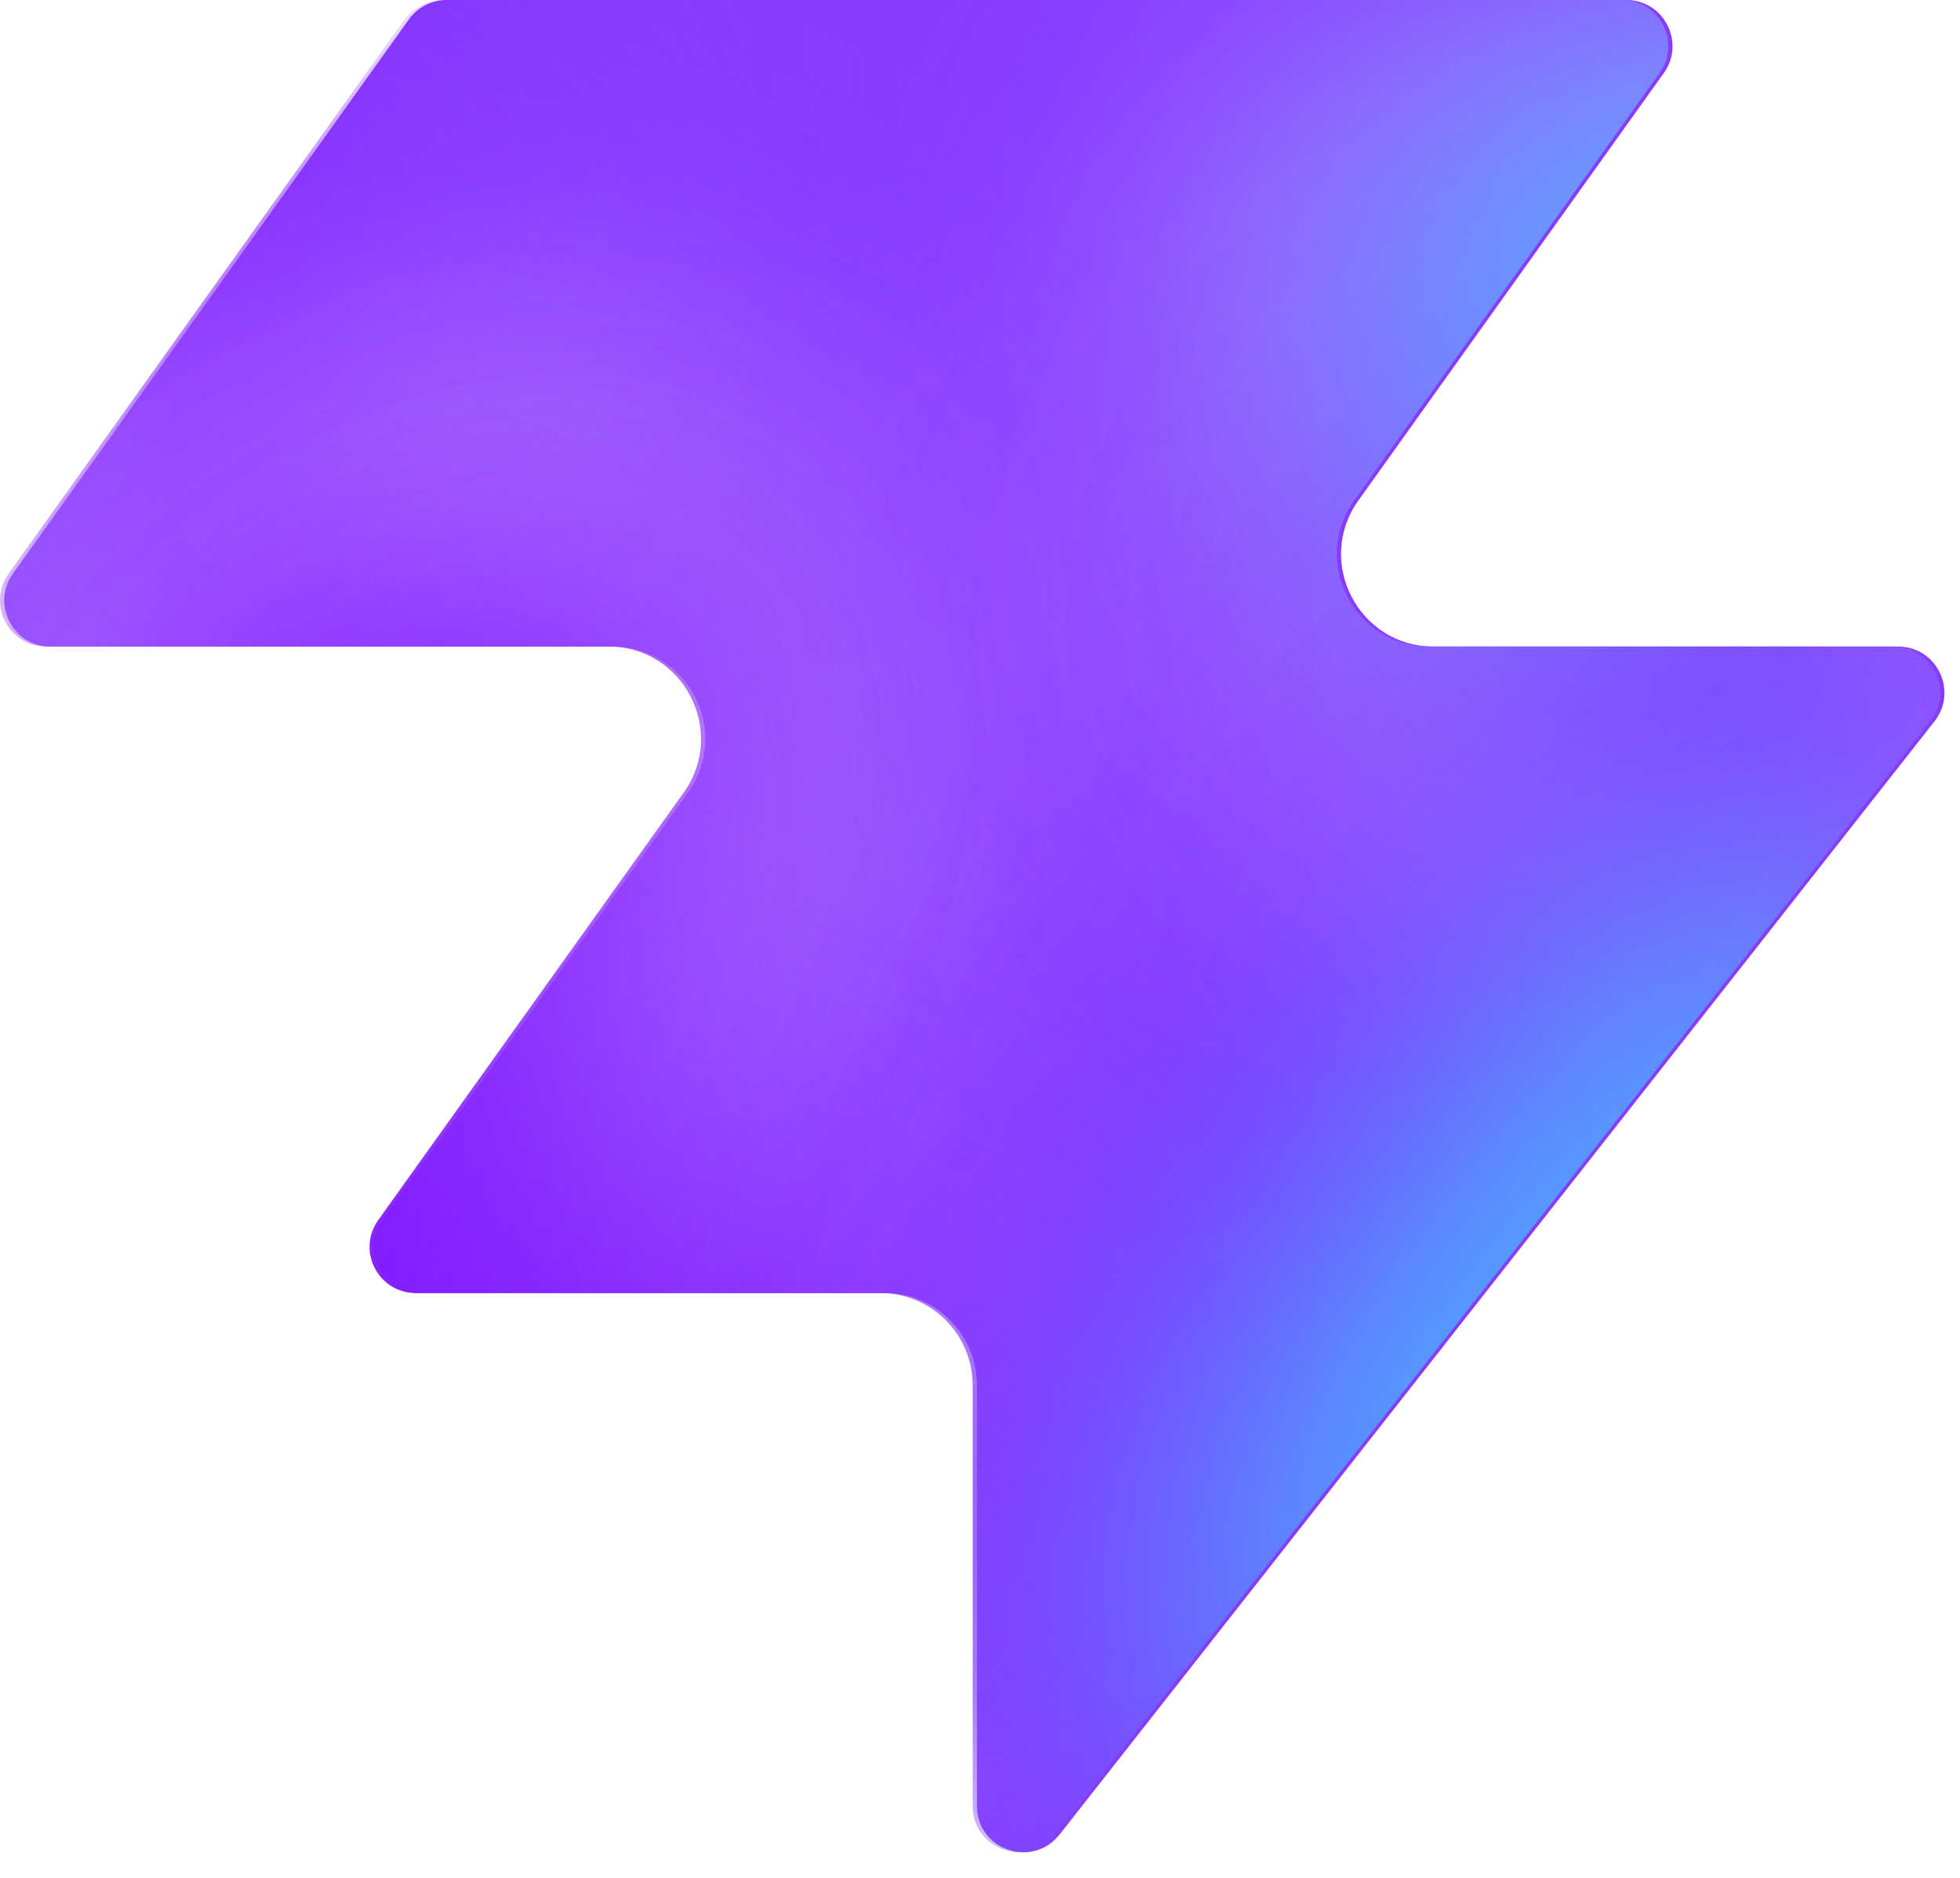
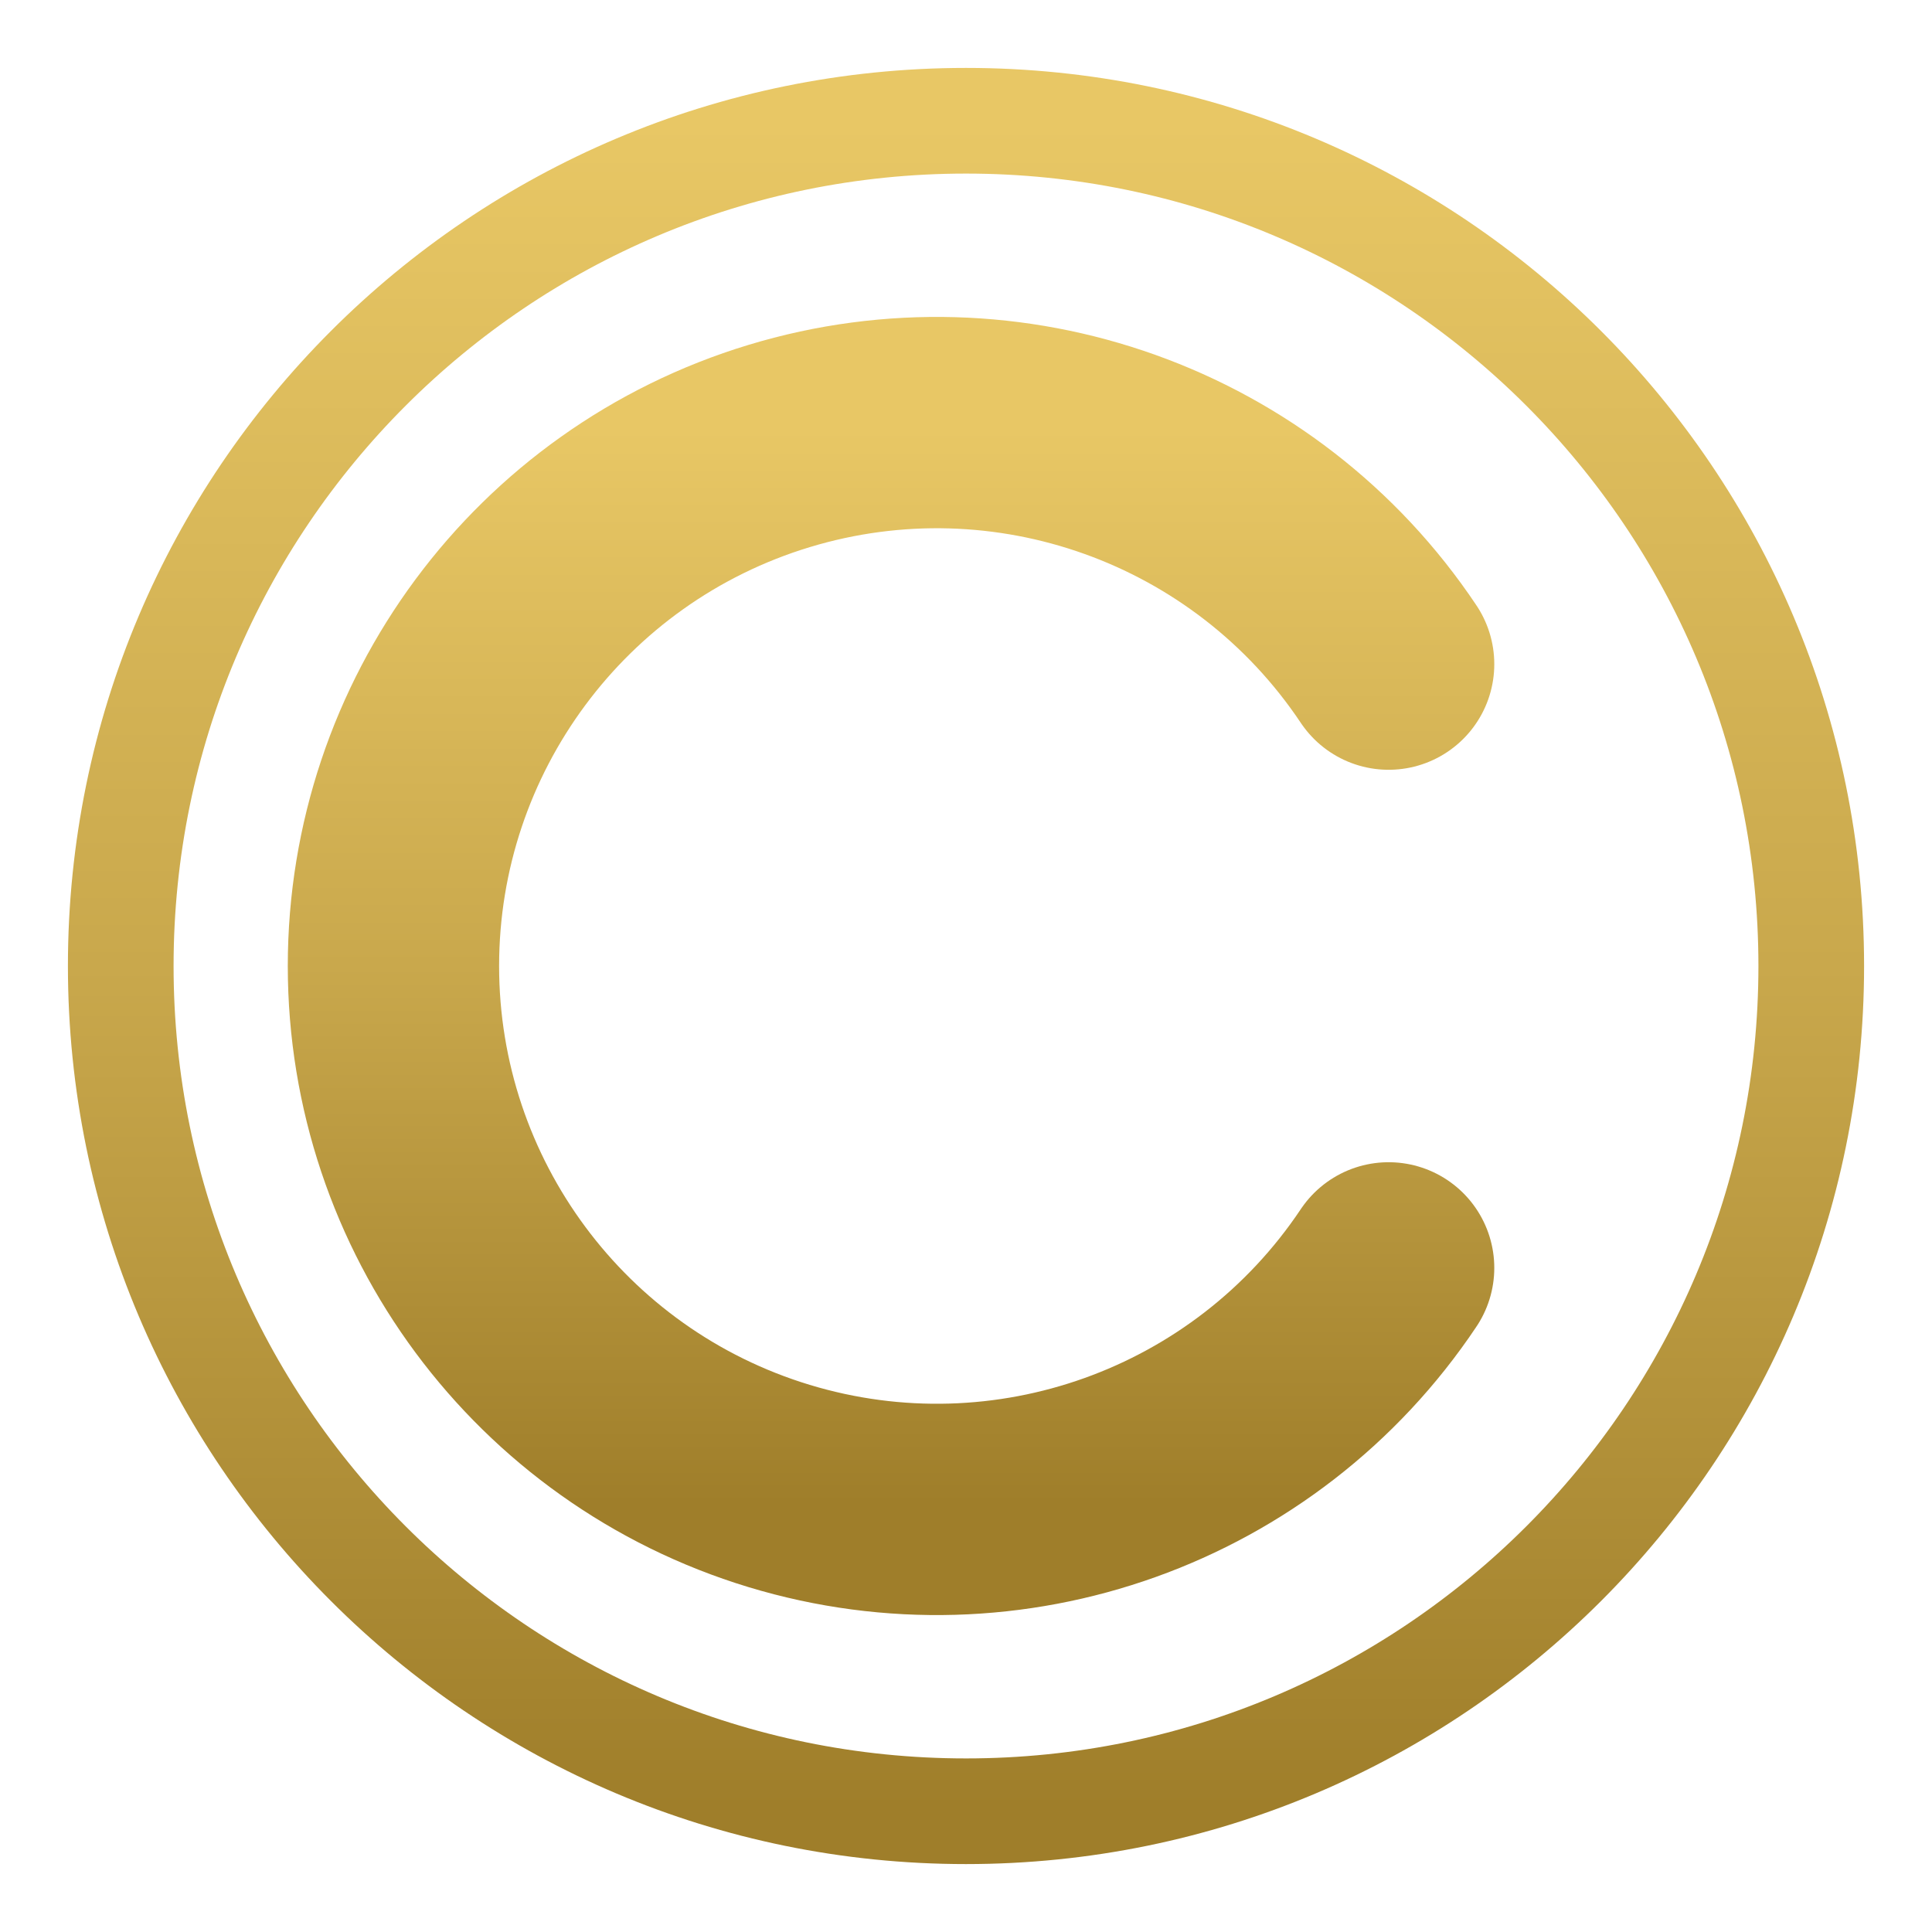
- <svg xmlns="http://www.w3.org/2000/svg" width="48" height="46" fill="none" viewBox="0 0 48 46">
-   <path fill="#863bff" d="M25.946 44.938c-.664.845-2.021.375-2.021-.698V33.937a2.26 2.26 0 0 0-2.262-2.262H10.287c-.92 0-1.456-1.04-.92-1.788l7.48-10.471c1.07-1.497 0-3.578-1.842-3.578H1.237c-.92 0-1.456-1.04-.92-1.788L10.013.474c.214-.297.556-.474.92-.474h28.894c.92 0 1.456 1.04.92 1.788l-7.48 10.471c-1.07 1.498 0 3.579 1.842 3.579h11.377c.943 0 1.473 1.088.89 1.83L25.947 44.94z" style="fill:#863bff;fill:color(display-p3 .525 .23 1);fill-opacity:1" />
-   <mask id="a" width="48" height="46" x="0" y="0" maskUnits="userSpaceOnUse" style="mask-type:alpha">
-     <path fill="#000" d="M25.842 44.938c-.664.844-2.021.375-2.021-.698V33.937a2.26 2.26 0 0 0-2.262-2.262H10.183c-.92 0-1.456-1.04-.92-1.788l7.48-10.471c1.07-1.498 0-3.579-1.842-3.579H1.133c-.92 0-1.456-1.04-.92-1.787L9.91.473c.214-.297.556-.474.92-.474h28.894c.92 0 1.456 1.04.92 1.788l-7.48 10.471c-1.07 1.498 0 3.578 1.842 3.578h11.377c.943 0 1.473 1.088.89 1.832L25.843 44.94z" style="fill:#000;fill-opacity:1" />
-   </mask>
-   <g mask="url(#a)">
-     <g filter="url(#b)">
-       <ellipse cx="5.508" cy="14.704" fill="#ede6ff" rx="5.508" ry="14.704" style="fill:#ede6ff;fill:color(display-p3 .927 .903 1);fill-opacity:1" transform="matrix(.00324 1 1 -.00324 -4.47 31.516)" />
-     </g>
-     <g filter="url(#c)">
-       <ellipse cx="10.399" cy="29.851" fill="#ede6ff" rx="10.399" ry="29.851" style="fill:#ede6ff;fill:color(display-p3 .927 .903 1);fill-opacity:1" transform="matrix(.00324 1 1 -.00324 -39.328 7.883)" />
-     </g>
-     <g filter="url(#d)">
-       <ellipse cx="5.508" cy="30.487" fill="#7e14ff" rx="5.508" ry="30.487" style="fill:#7e14ff;fill:color(display-p3 .492 .077 1);fill-opacity:1" transform="rotate(89.814 -25.913 -14.639)scale(1 -1)" />
-     </g>
-     <g filter="url(#e)">
-       <ellipse cx="5.508" cy="30.599" fill="#7e14ff" rx="5.508" ry="30.599" style="fill:#7e14ff;fill:color(display-p3 .492 .077 1);fill-opacity:1" transform="rotate(89.814 -32.644 -3.334)scale(1 -1)" />
-     </g>
-     <g filter="url(#f)">
-       <ellipse cx="5.508" cy="30.599" fill="#7e14ff" rx="5.508" ry="30.599" style="fill:#7e14ff;fill:color(display-p3 .492 .077 1);fill-opacity:1" transform="matrix(.00324 1 1 -.00324 -34.34 30.47)" />
-     </g>
-     <g filter="url(#g)">
-       <ellipse cx="14.072" cy="22.078" fill="#ede6ff" rx="14.072" ry="22.078" style="fill:#ede6ff;fill:color(display-p3 .927 .903 1);fill-opacity:1" transform="rotate(93.35 24.506 48.493)scale(-1 1)" />
-     </g>
-     <g filter="url(#h)">
-       <ellipse cx="3.47" cy="21.501" fill="#7e14ff" rx="3.47" ry="21.501" style="fill:#7e14ff;fill:color(display-p3 .492 .077 1);fill-opacity:1" transform="rotate(89.009 28.708 47.59)scale(-1 1)" />
-     </g>
-     <g filter="url(#i)">
-       <ellipse cx="3.47" cy="21.501" fill="#7e14ff" rx="3.47" ry="21.501" style="fill:#7e14ff;fill:color(display-p3 .492 .077 1);fill-opacity:1" transform="rotate(89.009 28.708 47.59)scale(-1 1)" />
-     </g>
-     <g filter="url(#j)">
-       <ellipse cx=".387" cy="8.972" fill="#7e14ff" rx="4.407" ry="29.108" style="fill:#7e14ff;fill:color(display-p3 .492 .077 1);fill-opacity:1" transform="rotate(39.51 .387 8.972)" />
-     </g>
-     <g filter="url(#k)">
-       <ellipse cx="47.523" cy="-6.092" fill="#7e14ff" rx="4.407" ry="29.108" style="fill:#7e14ff;fill:color(display-p3 .492 .077 1);fill-opacity:1" transform="rotate(37.892 47.523 -6.092)" />
-     </g>
-     <g filter="url(#l)">
-       <ellipse cx="41.412" cy="6.333" fill="#47bfff" rx="5.971" ry="9.665" style="fill:#47bfff;fill:color(display-p3 .28 .748 1);fill-opacity:1" transform="rotate(37.892 41.412 6.333)" />
-     </g>
-     <g filter="url(#m)">
-       <ellipse cx="-1.879" cy="38.332" fill="#7e14ff" rx="4.407" ry="29.108" style="fill:#7e14ff;fill:color(display-p3 .492 .077 1);fill-opacity:1" transform="rotate(37.892 -1.88 38.332)" />
-     </g>
-     <g filter="url(#n)">
-       <ellipse cx="-1.879" cy="38.332" fill="#7e14ff" rx="4.407" ry="29.108" style="fill:#7e14ff;fill:color(display-p3 .492 .077 1);fill-opacity:1" transform="rotate(37.892 -1.88 38.332)" />
-     </g>
-     <g filter="url(#o)">
-       <ellipse cx="35.651" cy="29.907" fill="#7e14ff" rx="4.407" ry="29.108" style="fill:#7e14ff;fill:color(display-p3 .492 .077 1);fill-opacity:1" transform="rotate(37.892 35.651 29.907)" />
-     </g>
-     <g filter="url(#p)">
-       <ellipse cx="38.418" cy="32.4" fill="#47bfff" rx="5.971" ry="15.297" style="fill:#47bfff;fill:color(display-p3 .28 .748 1);fill-opacity:1" transform="rotate(37.892 38.418 32.4)" />
-     </g>
-   </g>
+ <svg xmlns="http://www.w3.org/2000/svg" viewBox="0 0 64 64" width="64" height="64">
  <defs>
-     <filter id="b" width="60.045" height="41.654" x="-19.77" y="16.149" color-interpolation-filters="sRGB" filterUnits="userSpaceOnUse">
-       <feFlood flood-opacity="0" result="BackgroundImageFix" />
-       <feBlend in="SourceGraphic" in2="BackgroundImageFix" result="shape" />
-       <feGaussianBlur result="effect1_foregroundBlur_2002_17158" stdDeviation="7.659" />
-     </filter>
-     <filter id="c" width="90.34" height="51.437" x="-54.613" y="-7.533" color-interpolation-filters="sRGB" filterUnits="userSpaceOnUse">
-       <feFlood flood-opacity="0" result="BackgroundImageFix" />
-       <feBlend in="SourceGraphic" in2="BackgroundImageFix" result="shape" />
-       <feGaussianBlur result="effect1_foregroundBlur_2002_17158" stdDeviation="7.659" />
-     </filter>
-     <filter id="d" width="79.355" height="29.4" x="-49.64" y="2.03" color-interpolation-filters="sRGB" filterUnits="userSpaceOnUse">
-       <feFlood flood-opacity="0" result="BackgroundImageFix" />
-       <feBlend in="SourceGraphic" in2="BackgroundImageFix" result="shape" />
-       <feGaussianBlur result="effect1_foregroundBlur_2002_17158" stdDeviation="4.596" />
-     </filter>
-     <filter id="e" width="79.579" height="29.4" x="-45.045" y="20.029" color-interpolation-filters="sRGB" filterUnits="userSpaceOnUse">
-       <feFlood flood-opacity="0" result="BackgroundImageFix" />
-       <feBlend in="SourceGraphic" in2="BackgroundImageFix" result="shape" />
-       <feGaussianBlur result="effect1_foregroundBlur_2002_17158" stdDeviation="4.596" />
-     </filter>
-     <filter id="f" width="79.579" height="29.4" x="-43.513" y="21.178" color-interpolation-filters="sRGB" filterUnits="userSpaceOnUse">
-       <feFlood flood-opacity="0" result="BackgroundImageFix" />
-       <feBlend in="SourceGraphic" in2="BackgroundImageFix" result="shape" />
-       <feGaussianBlur result="effect1_foregroundBlur_2002_17158" stdDeviation="4.596" />
-     </filter>
-     <filter id="g" width="74.749" height="58.852" x="15.756" y="-17.901" color-interpolation-filters="sRGB" filterUnits="userSpaceOnUse">
-       <feFlood flood-opacity="0" result="BackgroundImageFix" />
-       <feBlend in="SourceGraphic" in2="BackgroundImageFix" result="shape" />
-       <feGaussianBlur result="effect1_foregroundBlur_2002_17158" stdDeviation="7.659" />
-     </filter>
-     <filter id="h" width="61.377" height="25.362" x="23.548" y="2.284" color-interpolation-filters="sRGB" filterUnits="userSpaceOnUse">
-       <feFlood flood-opacity="0" result="BackgroundImageFix" />
-       <feBlend in="SourceGraphic" in2="BackgroundImageFix" result="shape" />
-       <feGaussianBlur result="effect1_foregroundBlur_2002_17158" stdDeviation="4.596" />
-     </filter>
-     <filter id="i" width="61.377" height="25.362" x="23.548" y="2.284" color-interpolation-filters="sRGB" filterUnits="userSpaceOnUse">
-       <feFlood flood-opacity="0" result="BackgroundImageFix" />
-       <feBlend in="SourceGraphic" in2="BackgroundImageFix" result="shape" />
-       <feGaussianBlur result="effect1_foregroundBlur_2002_17158" stdDeviation="4.596" />
-     </filter>
-     <filter id="j" width="56.045" height="63.649" x="-27.636" y="-22.853" color-interpolation-filters="sRGB" filterUnits="userSpaceOnUse">
-       <feFlood flood-opacity="0" result="BackgroundImageFix" />
-       <feBlend in="SourceGraphic" in2="BackgroundImageFix" result="shape" />
-       <feGaussianBlur result="effect1_foregroundBlur_2002_17158" stdDeviation="4.596" />
-     </filter>
-     <filter id="k" width="54.814" height="64.646" x="20.116" y="-38.415" color-interpolation-filters="sRGB" filterUnits="userSpaceOnUse">
-       <feFlood flood-opacity="0" result="BackgroundImageFix" />
-       <feBlend in="SourceGraphic" in2="BackgroundImageFix" result="shape" />
-       <feGaussianBlur result="effect1_foregroundBlur_2002_17158" stdDeviation="4.596" />
-     </filter>
-     <filter id="l" width="33.541" height="35.313" x="24.641" y="-11.323" color-interpolation-filters="sRGB" filterUnits="userSpaceOnUse">
-       <feFlood flood-opacity="0" result="BackgroundImageFix" />
-       <feBlend in="SourceGraphic" in2="BackgroundImageFix" result="shape" />
-       <feGaussianBlur result="effect1_foregroundBlur_2002_17158" stdDeviation="4.596" />
-     </filter>
-     <filter id="m" width="54.814" height="64.646" x="-29.286" y="6.009" color-interpolation-filters="sRGB" filterUnits="userSpaceOnUse">
-       <feFlood flood-opacity="0" result="BackgroundImageFix" />
-       <feBlend in="SourceGraphic" in2="BackgroundImageFix" result="shape" />
-       <feGaussianBlur result="effect1_foregroundBlur_2002_17158" stdDeviation="4.596" />
-     </filter>
-     <filter id="n" width="54.814" height="64.646" x="-29.286" y="6.009" color-interpolation-filters="sRGB" filterUnits="userSpaceOnUse">
-       <feFlood flood-opacity="0" result="BackgroundImageFix" />
-       <feBlend in="SourceGraphic" in2="BackgroundImageFix" result="shape" />
-       <feGaussianBlur result="effect1_foregroundBlur_2002_17158" stdDeviation="4.596" />
-     </filter>
-     <filter id="o" width="54.814" height="64.646" x="8.244" y="-2.416" color-interpolation-filters="sRGB" filterUnits="userSpaceOnUse">
-       <feFlood flood-opacity="0" result="BackgroundImageFix" />
-       <feBlend in="SourceGraphic" in2="BackgroundImageFix" result="shape" />
-       <feGaussianBlur result="effect1_foregroundBlur_2002_17158" stdDeviation="4.596" />
-     </filter>
-     <filter id="p" width="39.409" height="43.623" x="18.713" y="10.588" color-interpolation-filters="sRGB" filterUnits="userSpaceOnUse">
-       <feFlood flood-opacity="0" result="BackgroundImageFix" />
-       <feBlend in="SourceGraphic" in2="BackgroundImageFix" result="shape" />
-       <feGaussianBlur result="effect1_foregroundBlur_2002_17158" stdDeviation="4.596" />
-     </filter>
+     <linearGradient id="gold" x1="0" y1="0" x2="0" y2="1">
+       <stop offset="0%" stop-color="#E8C765" />
+       <stop offset="50%" stop-color="#C9A84C" />
+       <stop offset="100%" stop-color="#9F7E2A" />
+     </linearGradient>
  </defs>
+   <circle cx="32" cy="32" r="28" fill="none" stroke="url(#gold)" stroke-width="3.5" />
+   <path d="M 46 22            A 18 18 0 1 0 46 42" fill="none" stroke="url(#gold)" stroke-width="7" stroke-linecap="round" />
</svg>
